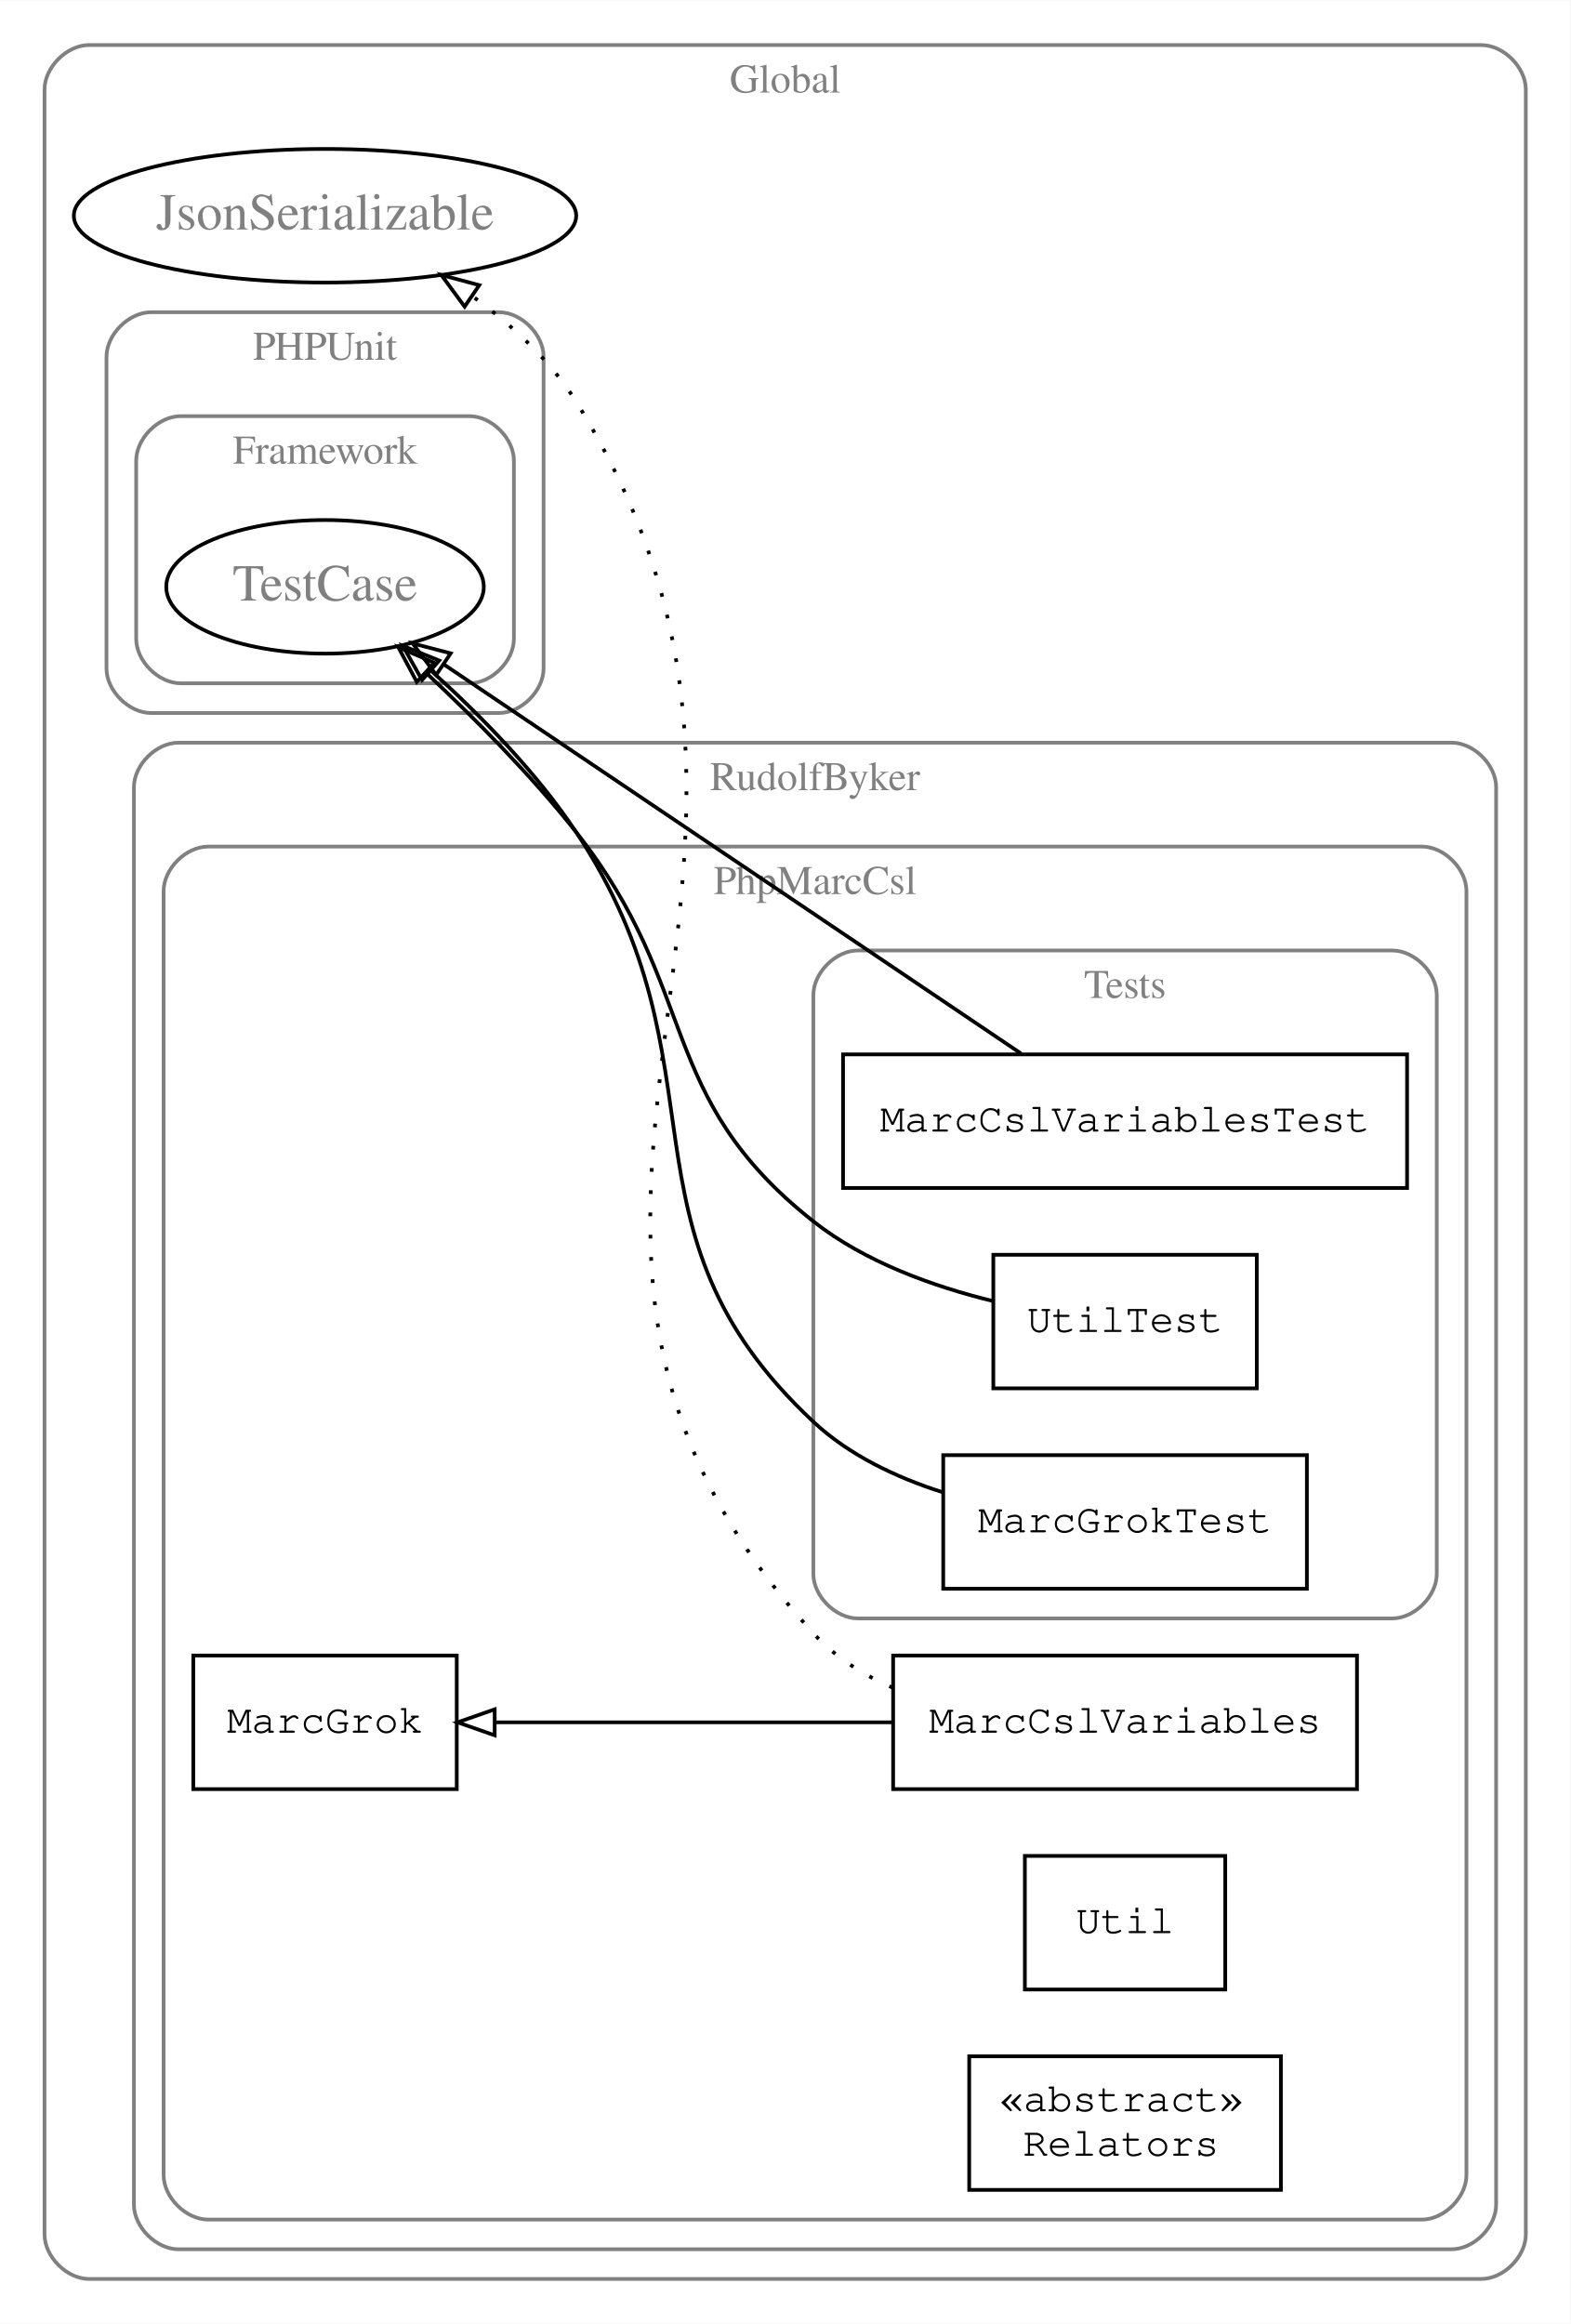
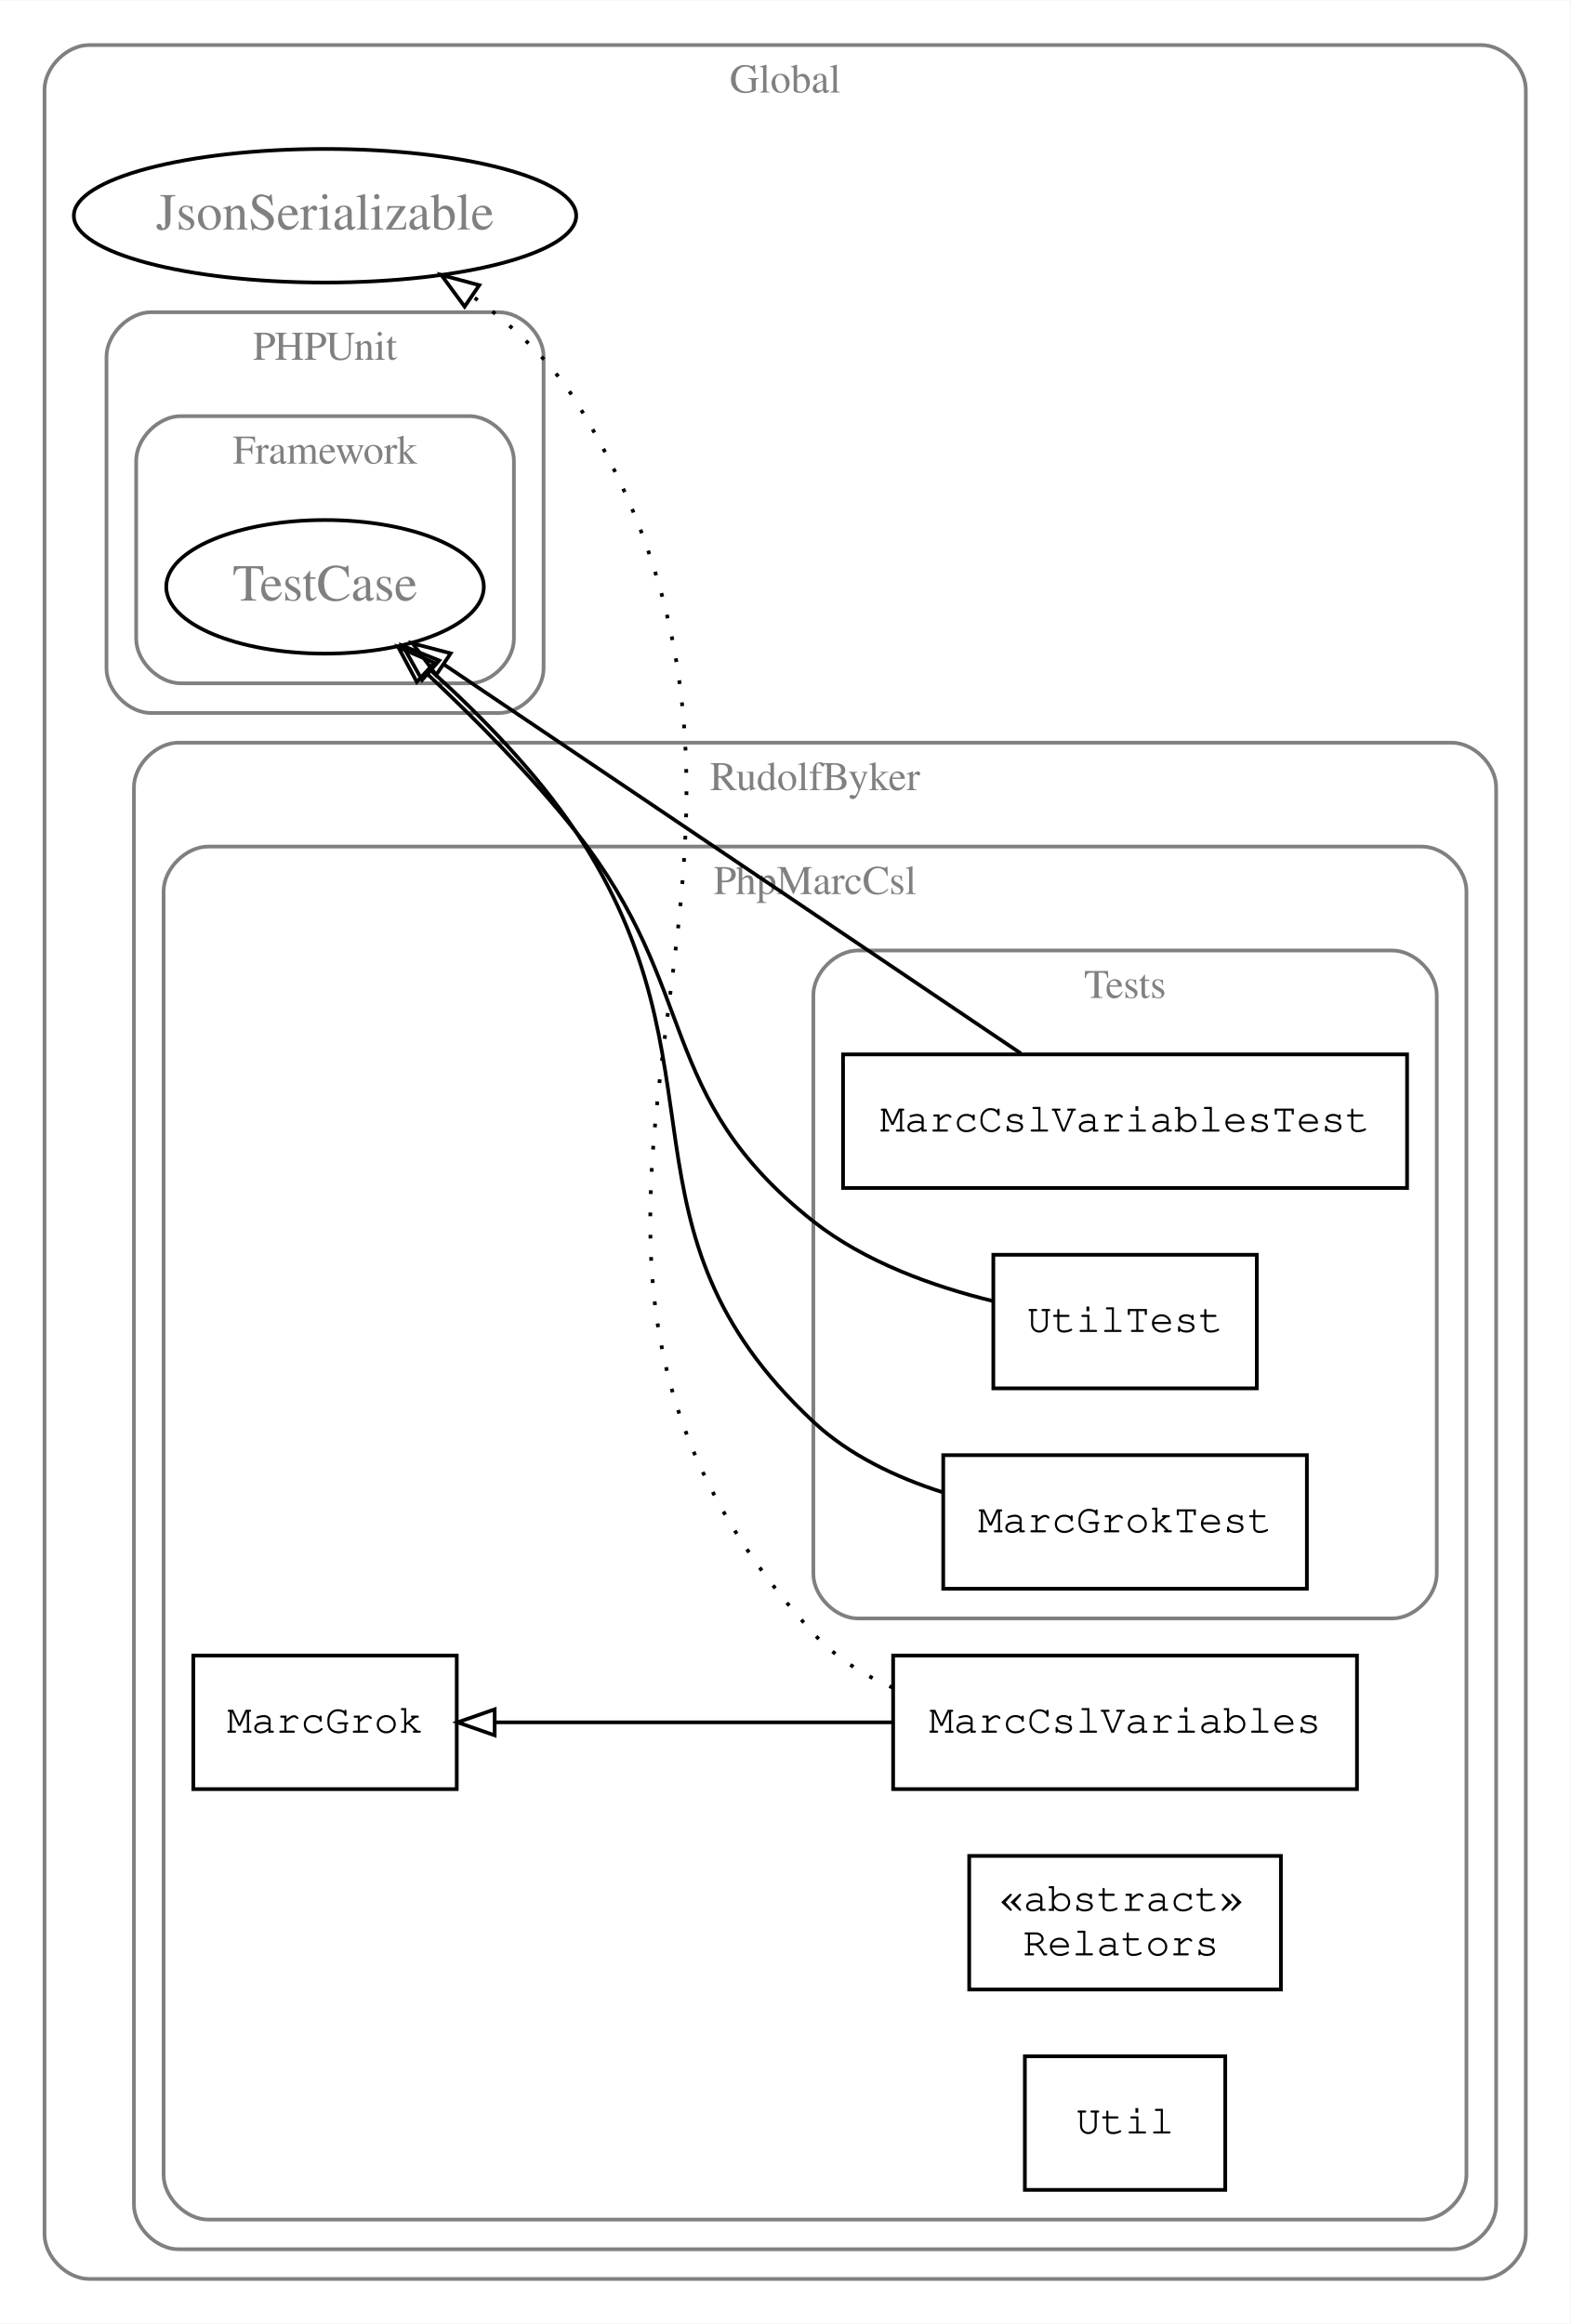
<svg xmlns="http://www.w3.org/2000/svg" width="423pt" height="626pt" viewBox="0.00 0.00 423.19 626.00">
  <g id="graph0" class="graph" transform="scale(1 1) rotate(0) translate(4 622)">
    <polygon fill="white" stroke="transparent" points="-4,4 -4,-622 419.19,-622 419.19,4 -4,4" />
    <g id="clust1" class="cluster">
      <path fill="none" stroke="gray" d="M20,-8C20,-8 395.19,-8 395.19,-8 401.19,-8 407.19,-14 407.19,-20 407.19,-20 407.19,-598 407.19,-598 407.19,-604 401.19,-610 395.19,-610 395.19,-610 20,-610 20,-610 14,-610 8,-604 8,-598 8,-598 8,-20 8,-20 8,-14 14,-8 20,-8" />
      <text text-anchor="middle" x="207.59" y="-597.2" font-family="Times,serif" font-size="11.00" fill="gray">Global</text>
    </g>
    <g id="clust2" class="cluster">
      <path fill="none" stroke="gray" d="M44.09,-16C44.09,-16 387.19,-16 387.19,-16 393.19,-16 399.19,-22 399.19,-28 399.19,-28 399.19,-410 399.19,-410 399.19,-416 393.19,-422 387.19,-422 387.19,-422 44.09,-422 44.09,-422 38.09,-422 32.09,-416 32.09,-410 32.09,-410 32.09,-28 32.09,-28 32.09,-22 38.09,-16 44.09,-16" />
      <text text-anchor="middle" x="215.64" y="-409.2" font-family="Times,serif" font-size="11.00" fill="gray">RudolfByker</text>
    </g>
    <g id="clust3" class="cluster">
      <path fill="none" stroke="gray" d="M52.09,-24C52.09,-24 379.19,-24 379.19,-24 385.19,-24 391.19,-30 391.19,-36 391.19,-36 391.19,-382 391.19,-382 391.19,-388 385.19,-394 379.19,-394 379.19,-394 52.09,-394 52.09,-394 46.09,-394 40.09,-388 40.09,-382 40.09,-382 40.09,-36 40.09,-36 40.09,-30 46.09,-24 52.09,-24" />
      <text text-anchor="middle" x="215.64" y="-381.2" font-family="Times,serif" font-size="11.00" fill="gray">PhpMarcCsl</text>
    </g>
    <g id="clust4" class="cluster">
      <path fill="none" stroke="gray" d="M227.19,-186C227.19,-186 371.19,-186 371.19,-186 377.19,-186 383.19,-192 383.19,-198 383.19,-198 383.19,-354 383.19,-354 383.19,-360 377.19,-366 371.19,-366 371.19,-366 227.19,-366 227.19,-366 221.19,-366 215.19,-360 215.19,-354 215.19,-354 215.19,-198 215.19,-198 215.19,-192 221.19,-186 227.19,-186" />
      <text text-anchor="middle" x="299.19" y="-353.2" font-family="Times,serif" font-size="11.00" fill="gray">Tests</text>
    </g>
    <g id="clust5" class="cluster">
      <path fill="none" stroke="gray" d="M36.7,-430C36.7,-430 130.49,-430 130.49,-430 136.49,-430 142.49,-436 142.49,-442 142.49,-442 142.49,-526 142.49,-526 142.49,-532 136.49,-538 130.49,-538 130.49,-538 36.7,-538 36.7,-538 30.7,-538 24.7,-532 24.7,-526 24.7,-526 24.7,-442 24.7,-442 24.7,-436 30.7,-430 36.7,-430" />
      <text text-anchor="middle" x="83.59" y="-525.2" font-family="Times,serif" font-size="11.00" fill="gray">PHPUnit</text>
    </g>
    <g id="clust6" class="cluster">
      <path fill="none" stroke="gray" d="M44.7,-438C44.7,-438 122.49,-438 122.49,-438 128.49,-438 134.49,-444 134.49,-450 134.49,-450 134.49,-498 134.49,-498 134.49,-504 128.49,-510 122.49,-510 122.49,-510 44.7,-510 44.7,-510 38.7,-510 32.7,-504 32.7,-498 32.7,-498 32.7,-450 32.7,-450 32.7,-444 38.7,-438 44.7,-438" />
      <text text-anchor="middle" x="83.59" y="-497.2" font-family="Times,serif" font-size="11.00" fill="gray">Framework</text>
    </g>
    <g id="node1" class="node">
      <polygon fill="none" stroke="black" points="375.19,-338 223.19,-338 223.19,-302 375.19,-302 375.19,-338" />
      <text text-anchor="middle" x="299.19" y="-317.2" font-family="Courier,monospace" font-size="11.00">MarcCslVariablesTest</text>
    </g>
    <g id="node8" class="node">
      <ellipse fill="none" stroke="black" cx="83.59" cy="-464" rx="42.79" ry="18" />
      <text text-anchor="middle" x="83.59" y="-460.3" font-family="Times,serif" font-size="14.00" fill="gray">TestCase</text>
    </g>
    <g id="edge1" class="edge">
      <path fill="none" stroke="black" d="M271.14,-338.24C231.42,-365.02 157.51,-414.85 115.63,-443.08" />
      <polygon fill="none" stroke="black" points="113.54,-440.26 107.2,-448.76 117.45,-446.07 113.54,-440.26" />
    </g>
    <g id="node2" class="node">
      <polygon fill="none" stroke="black" points="334.69,-284 263.69,-284 263.69,-248 334.69,-248 334.69,-284" />
      <text text-anchor="middle" x="299.19" y="-263.2" font-family="Courier,monospace" font-size="11.00">UtilTest</text>
    </g>
    <g id="edge4" class="edge">
      <path fill="none" stroke="black" d="M263.65,-271.51C247.63,-275.42 229.1,-282.01 215.19,-293 172.31,-326.89 185.07,-355.12 151.19,-398 139.15,-413.23 123.88,-428.59 111,-440.66" />
      <polygon fill="none" stroke="black" points="108.32,-438.37 103.34,-447.72 113.06,-443.52 108.32,-438.37" />
    </g>
    <g id="node3" class="node">
      <polygon fill="none" stroke="black" points="348.19,-230 250.19,-230 250.19,-194 348.19,-194 348.19,-230" />
      <text text-anchor="middle" x="299.19" y="-209.2" font-family="Courier,monospace" font-size="11.00">MarcGrokTest</text>
    </g>
    <g id="edge5" class="edge">
      <path fill="none" stroke="black" d="M250.03,-220C237.49,-224 224.82,-230 215.19,-239 159.52,-291 193.33,-334.54 151.19,-398 140.52,-414.06 125.47,-429.38 112.38,-441.22" />
      <polygon fill="none" stroke="black" points="109.74,-438.88 104.54,-448.11 114.36,-444.14 109.74,-438.88" />
    </g>
    <g id="node4" class="node">
      <polygon fill="none" stroke="black" points="119.09,-176 48.09,-176 48.09,-140 119.09,-140 119.09,-176" />
      <text text-anchor="middle" x="83.59" y="-155.2" font-family="Courier,monospace" font-size="11.00">MarcGrok</text>
    </g>
    <g id="node5" class="node">
      <polygon fill="none" stroke="black" points="361.69,-176 236.69,-176 236.69,-140 361.69,-140 361.69,-176" />
      <text text-anchor="middle" x="299.19" y="-155.2" font-family="Courier,monospace" font-size="11.00">MarcCslVariables</text>
    </g>
    <g id="edge2" class="edge">
      <path fill="none" stroke="black" d="M236.41,-158C202.2,-158 160.46,-158 129.41,-158" />
      <polygon fill="none" stroke="black" points="129.31,-154.5 119.31,-158 129.31,-161.5 129.31,-154.5" />
    </g>
    <g id="node9" class="node">
      <ellipse fill="none" stroke="black" cx="83.59" cy="-564" rx="67.69" ry="18" />
      <text text-anchor="middle" x="83.59" y="-560.3" font-family="Times,serif" font-size="14.00" fill="gray">JsonSerializable</text>
    </g>
    <g id="edge3" class="edge">
      <path fill="none" stroke="black" stroke-dasharray="1,5" d="M236.57,-167.33C228.52,-170.83 221.05,-175.57 215.19,-182 113.88,-292.98 230.83,-386.57 151.19,-514 144.23,-525.12 133.84,-534.65 123.33,-542.3" />
      <polygon fill="none" stroke="black" points="121.21,-539.51 114.93,-548.04 125.16,-545.29 121.21,-539.51" />
    </g>
    <g id="node6" class="node">
-       <polygon fill="none" stroke="black" points="326.19,-122 272.19,-122 272.19,-86 326.19,-86 326.19,-122" />
-       <text text-anchor="middle" x="299.19" y="-101.2" font-family="Courier,monospace" font-size="11.00">Util</text>
+       <polygon fill="none" stroke="black" points="341.19,-122 257.19,-122 257.19,-86 341.19,-86 341.19,-122" />
+       <text text-anchor="start" x="265.19" y="-107.2" font-family="Courier,monospace" font-size="11.00">«abstract»</text>
+       <text text-anchor="start" x="271.69" y="-95.2" font-family="Courier,monospace" font-size="11.00">Relators</text>
    </g>
    <g id="node7" class="node">
-       <polygon fill="none" stroke="black" points="341.19,-68 257.19,-68 257.19,-32 341.19,-32 341.19,-68" />
-       <text text-anchor="start" x="265.19" y="-53.2" font-family="Courier,monospace" font-size="11.00">«abstract»</text>
-       <text text-anchor="start" x="271.69" y="-41.2" font-family="Courier,monospace" font-size="11.00">Relators</text>
+       <polygon fill="none" stroke="black" points="326.19,-68 272.19,-68 272.19,-32 326.19,-32 326.19,-68" />
+       <text text-anchor="middle" x="299.19" y="-47.2" font-family="Courier,monospace" font-size="11.00">Util</text>
    </g>
  </g>
</svg>
